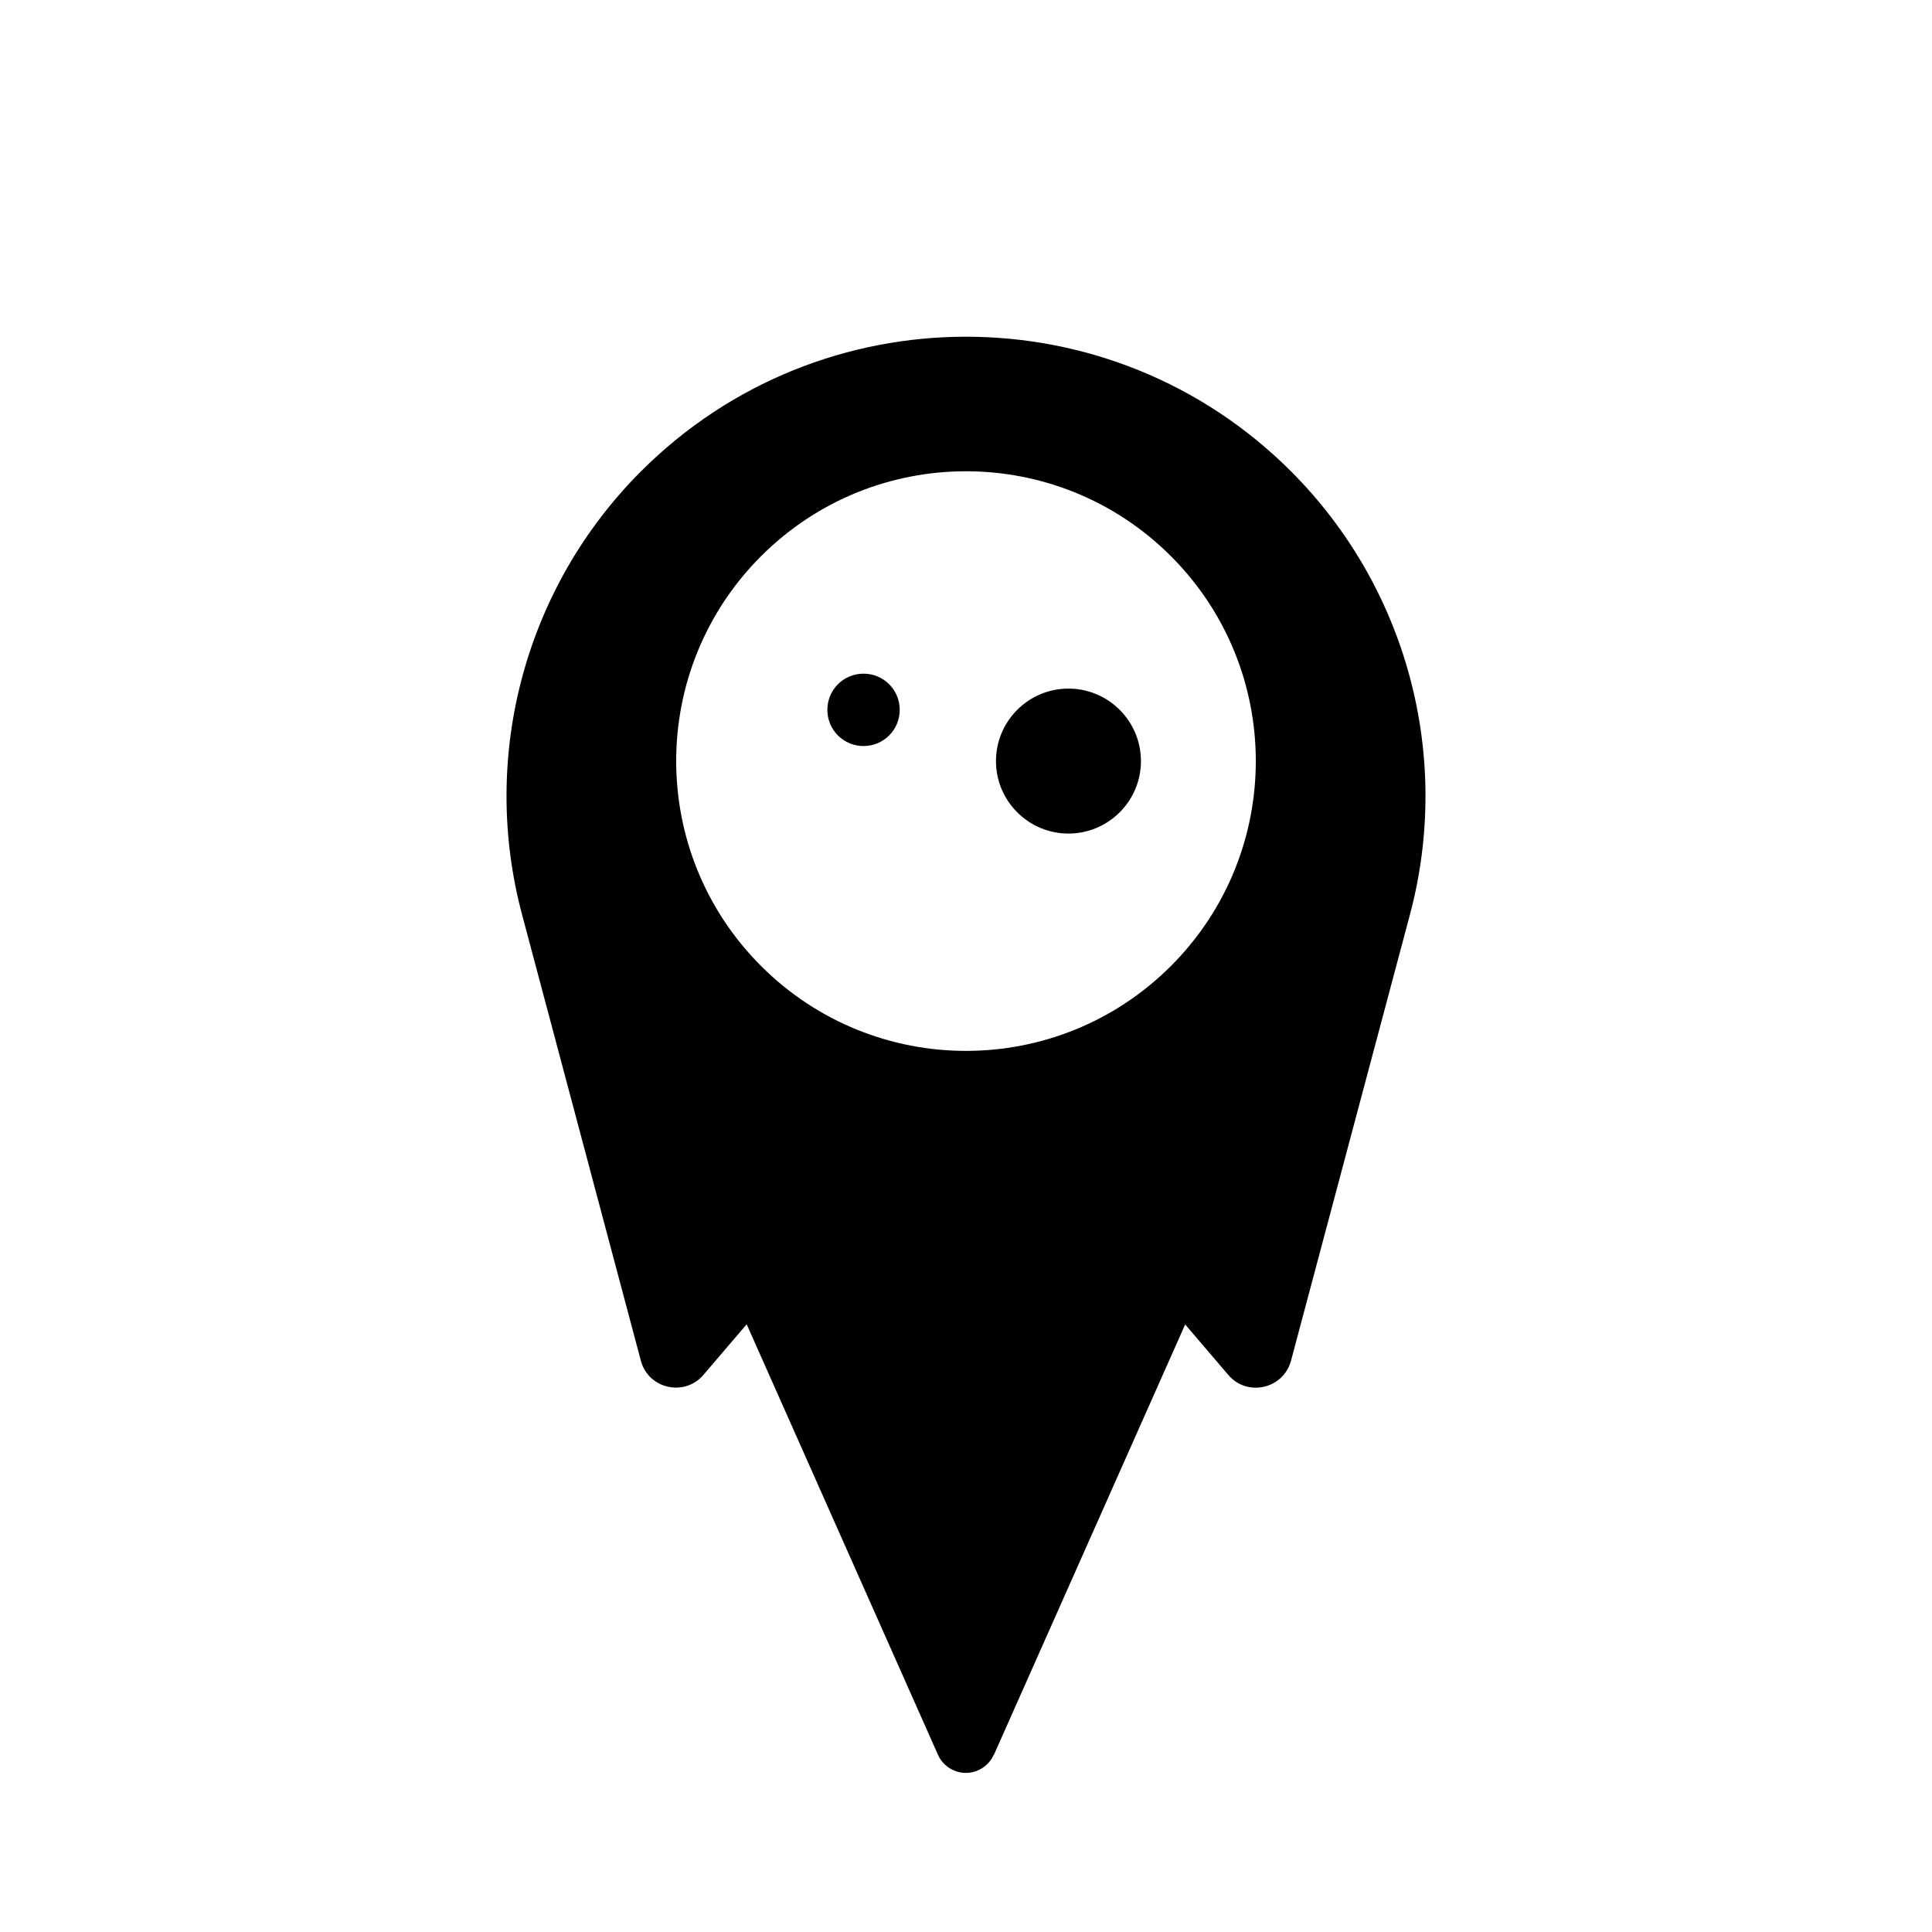
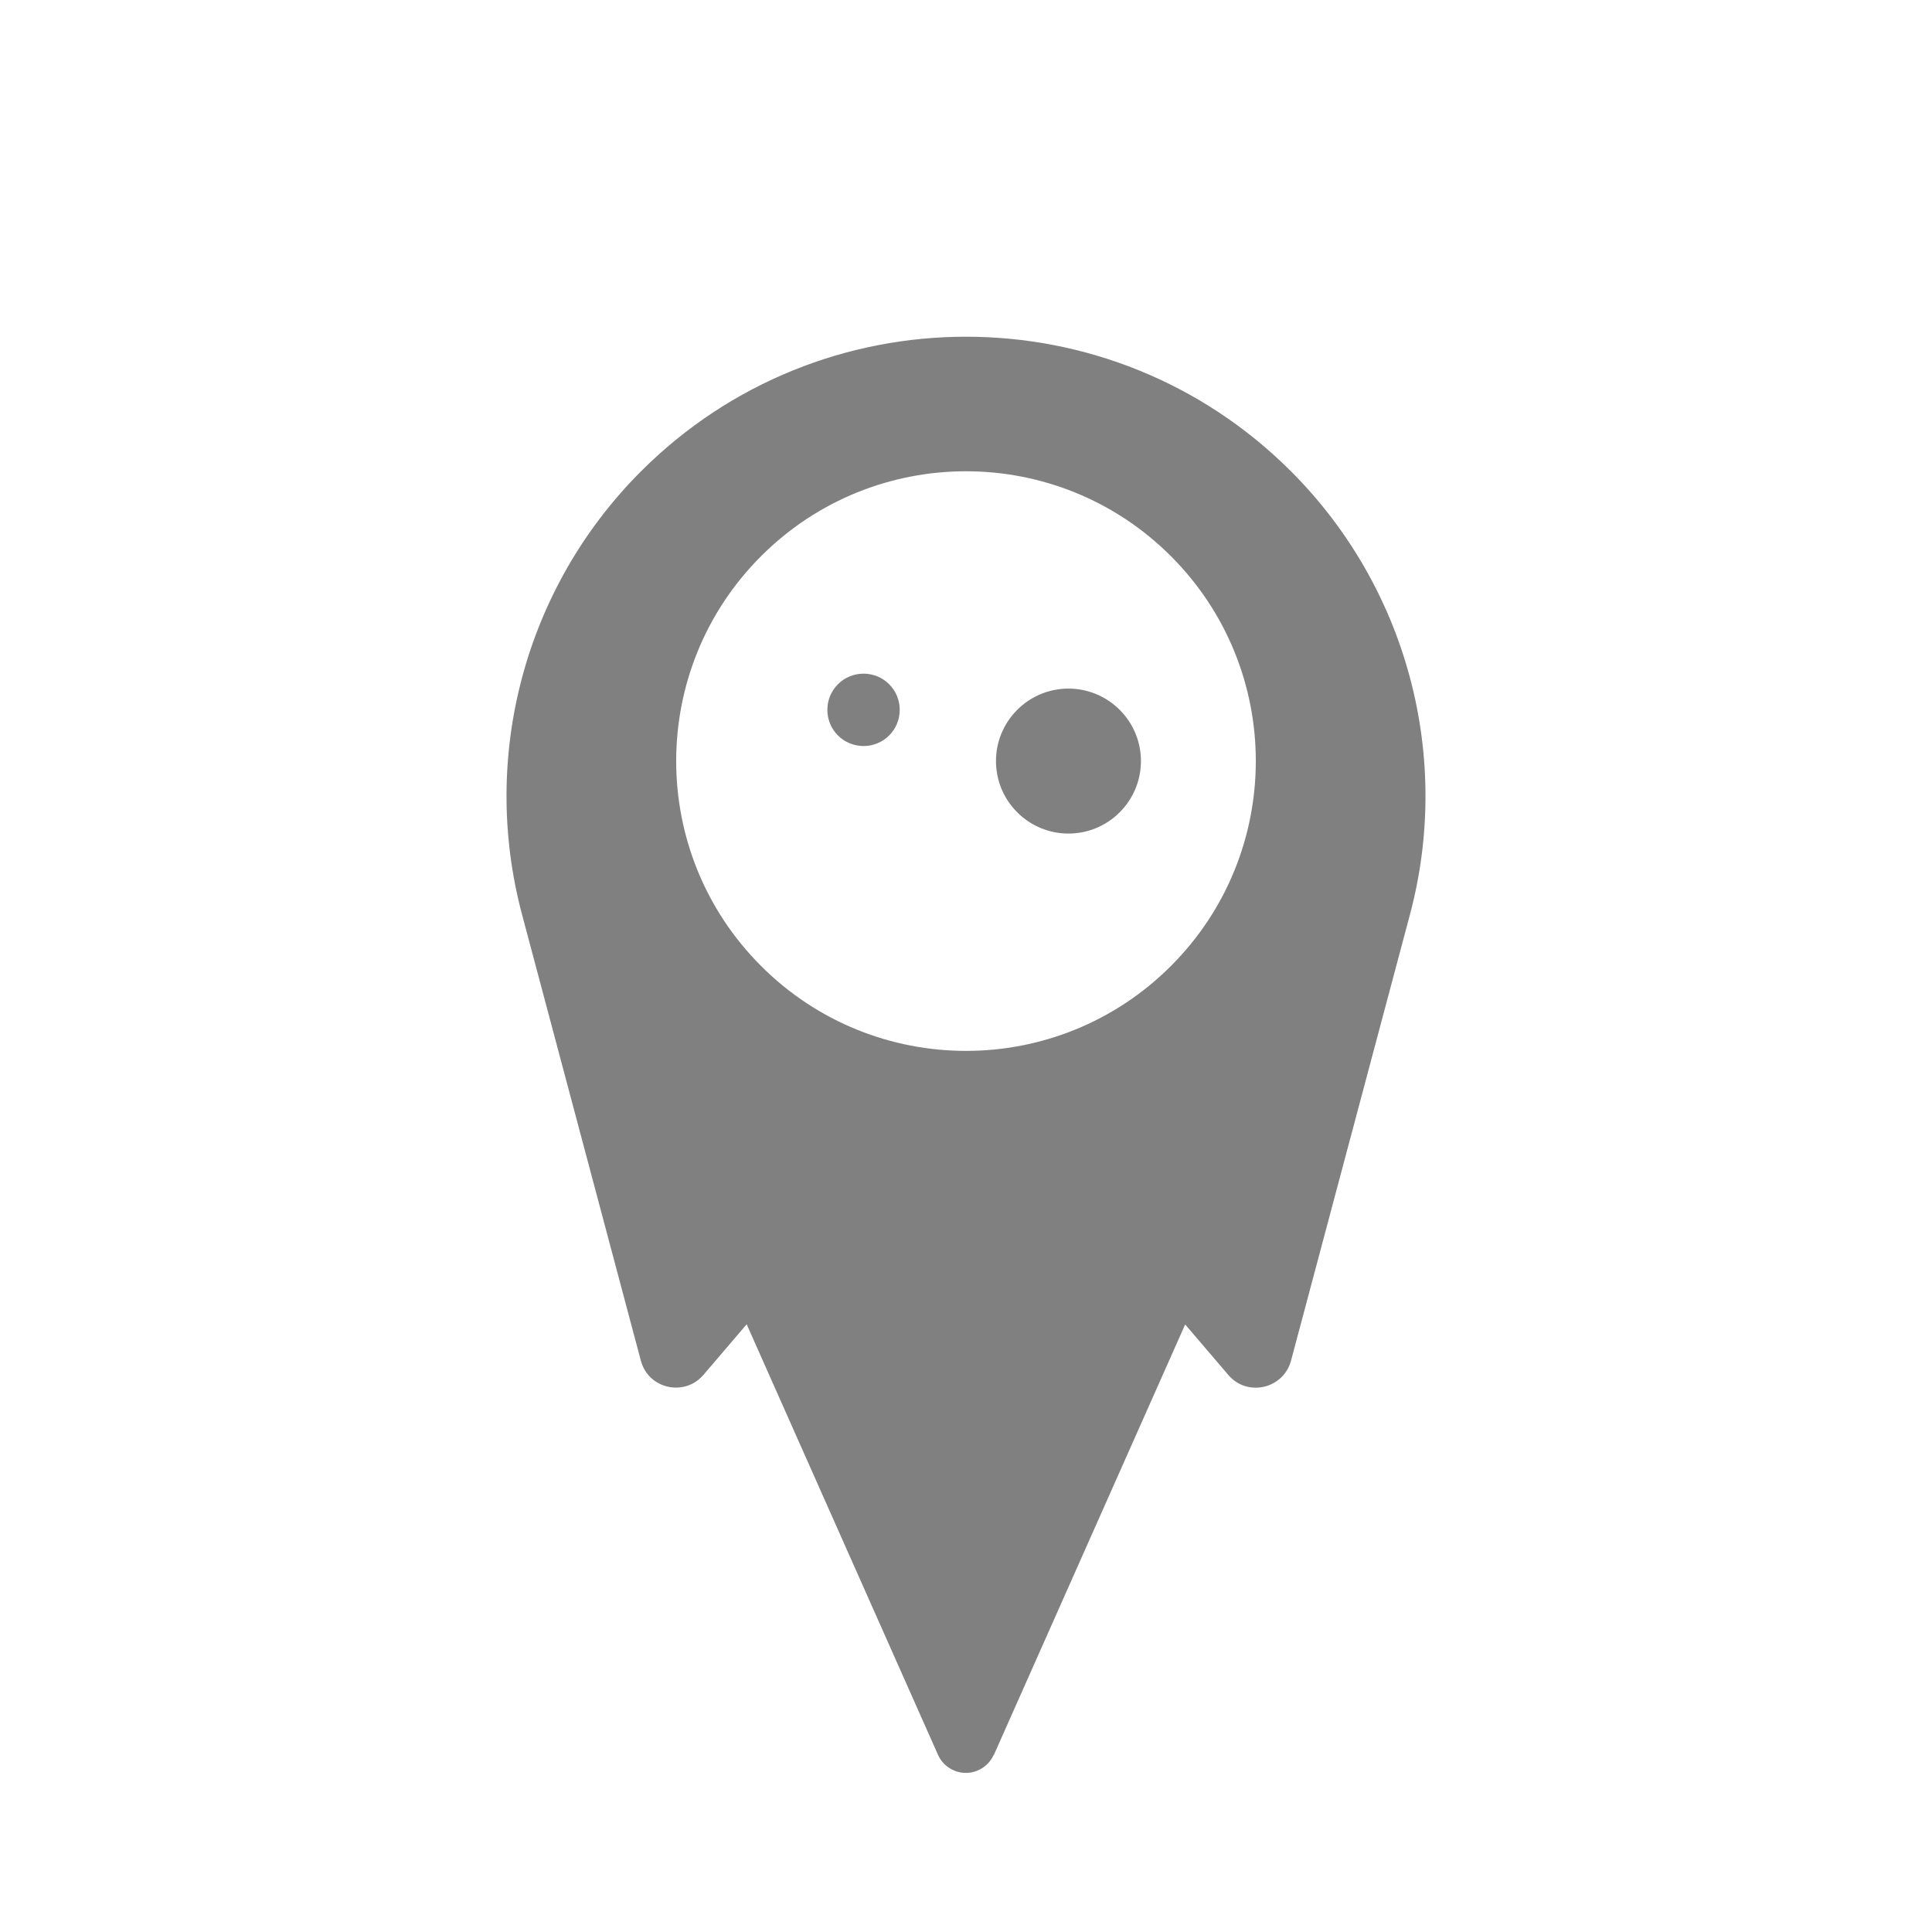
- <svg xmlns="http://www.w3.org/2000/svg" viewBox="0 0 640 640">
+ <svg xmlns="http://www.w3.org/2000/svg" fill="#808080" viewBox="0 0 640 640">
  <path transform="translate(320, 320) rotate(135) scale(0.75) translate(-320, -320)" d="M557.7 64.9L363.5 139.6L365.8 110.3C366.8 97.5 353 88.8 341.8 95.2L165.3 197.4C102.6 233.7 64 300.6 64 373C64 485.1 154.9 576 267 576C339.4 576 406.3 537.4 442.6 474.7L544.8 298.3C551.3 287.2 542.6 273.3 529.7 274.3L500.4 276.6L575.1 82.4C575.7 80.9 576 79.2 576 77.6C576 70.1 570 64.1 562.5 64.1C560.8 64.1 559.2 64.4 557.7 65zM256 256C326.7 256 384 313.3 384 384C384 454.7 326.7 512 256 512C185.3 512 128 454.7 128 384C128 313.3 185.3 256 256 256zM256 352C256 334.3 241.7 320 224 320C206.3 320 192 334.3 192 352C192 369.7 206.3 384 224 384C241.7 384 256 369.7 256 352zM272 448C280.8 448 288 440.8 288 432C288 423.2 280.8 416 272 416C263.2 416 256 423.2 256 432C256 440.8 263.2 448 272 448z" />
</svg>
